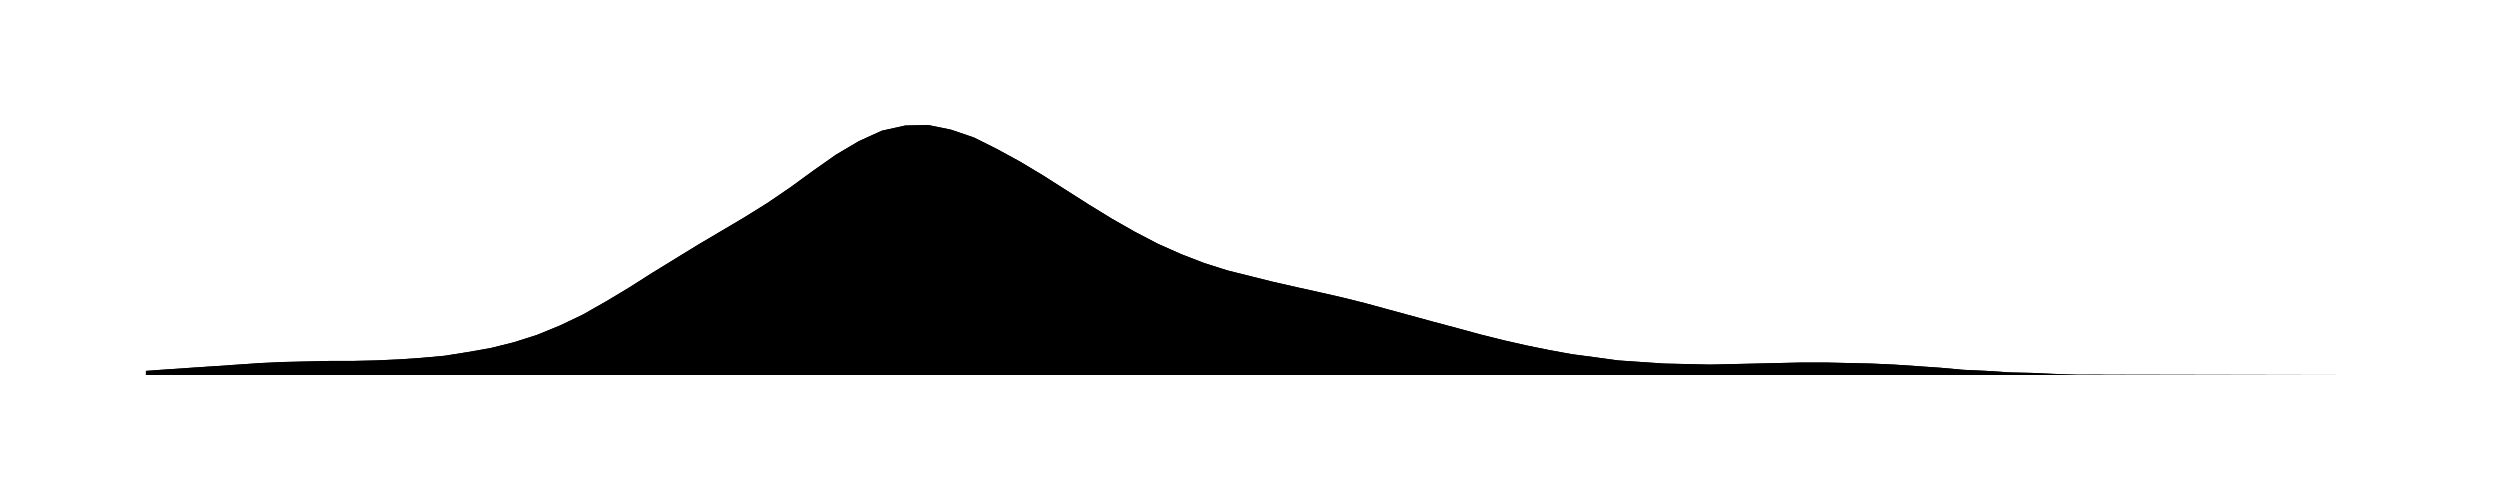
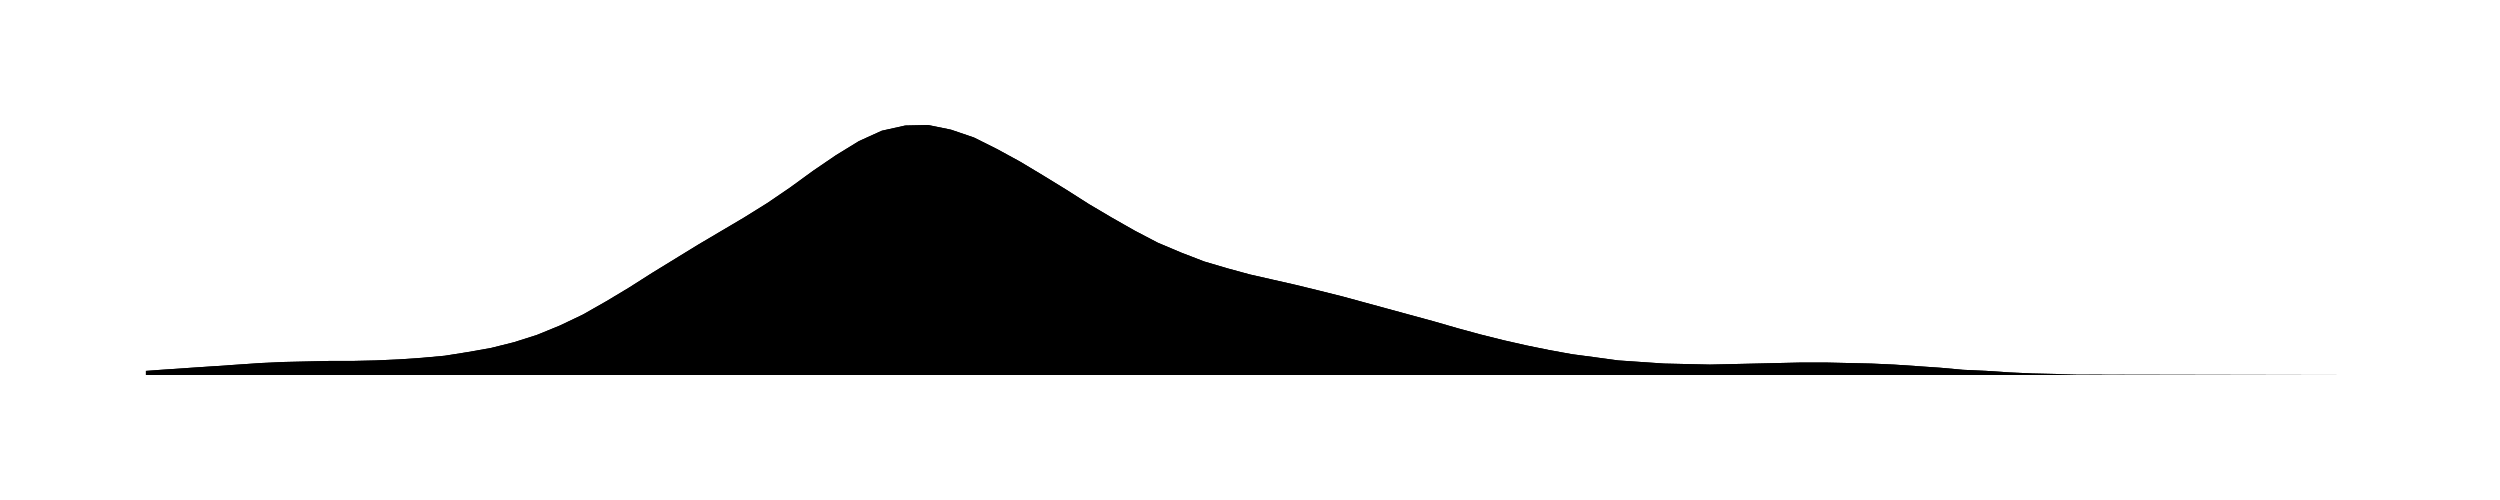
<svg xmlns="http://www.w3.org/2000/svg" viewBox="0 0 480 96">
-   <path id="a" d="M28.0 71.2L32.4 70.9L36.8 70.6L41.3 70.3L45.7 70.0L50.1 69.7L54.5 69.5L58.9 69.4L63.3 69.3L67.8 69.3L72.2 69.2L76.6 69.0L81.0 68.7L85.4 68.3L89.8 67.6L94.3 66.8L98.7 65.7L103.1 64.3L107.5 62.5L111.9 60.4L116.3 57.9L120.8 55.2L125.2 52.4L129.6 49.7L134.0 47.0L138.4 44.4L142.8 41.8L147.3 39.0L151.7 36.0L156.1 32.8L160.5 29.7L164.9 27.1L169.3 25.1L173.8 24.1L178.2 24.0L182.6 24.9L187.0 26.4L191.4 28.6L195.8 31.0L200.3 33.7L204.7 36.5L209.1 39.3L213.5 42.0L217.9 44.5L222.3 46.8L226.8 48.8L231.2 50.5L235.6 51.9L240.0 53.0L244.4 54.1L248.8 55.1L253.3 56.1L257.7 57.1L262.1 58.2L266.5 59.4L270.9 60.6L275.3 61.8L279.8 63.0L284.2 64.2L288.6 65.3L293.0 66.3L297.4 67.2L301.8 68.0L306.3 68.6L310.7 69.2L315.1 69.5L319.5 69.8L323.9 69.9L328.3 70.0L332.8 69.9L337.2 69.8L341.6 69.7L346.0 69.6L350.4 69.6L354.8 69.7L359.3 69.8L363.7 70.0L368.1 70.3L372.5 70.6L376.9 71.0L381.3 71.2L385.8 71.5L390.2 71.6L394.6 71.8L399.0 71.9L403.4 71.9L407.8 72.0L412.3 72.0L416.7 72.0L421.1 72.0L425.5 72.0L429.9 72.0L434.3 72.0L438.8 72.0L443.2 72.0L447.6 72.0L452.0 72.0V72H28.0Z" />
-   <path id="t" d="M28.0 71.2L32.4 70.9L36.8 70.6L41.3 70.3L45.7 70.0L50.1 69.7L54.5 69.5L58.9 69.4L63.3 69.3L67.8 69.3L72.2 69.2L76.6 69.0L81.0 68.7L85.4 68.3L89.8 67.6L94.3 66.8L98.7 65.7L103.1 64.3L107.5 62.5L111.9 60.4L116.3 57.9L120.8 55.2L125.2 52.4L129.6 49.7L134.0 47.0L138.4 44.4L142.8 41.8L147.3 39.0L151.7 36.0L156.1 32.8L160.5 29.7L164.9 27.1L169.3 25.1L173.8 24.1L178.2 24.0L182.6 24.9L187.0 26.4L191.4 28.6L195.8 31.0L200.3 33.7L204.7 36.5L209.1 39.3L213.5 42.0L217.9 44.5L222.3 46.8L226.8 48.8L231.2 50.5L235.6 51.9L240.0 53.0L244.4 54.1L248.8 55.1L253.3 56.1L257.7 57.1L262.1 58.2L266.5 59.4L270.9 60.6L275.3 61.8L279.8 63.0L284.2 64.2L288.6 65.3L293.0 66.3L297.4 67.2L301.8 68.0L306.3 68.6L310.7 69.2L315.1 69.5L319.5 69.8L323.9 69.9L328.3 70.0L332.8 69.9L337.2 69.8L341.6 69.7L346.0 69.6L350.4 69.6L354.8 69.7L359.3 69.8L363.7 70.0L368.1 70.3L372.5 70.6L376.9 71.0L381.3 71.2L385.8 71.5L390.2 71.6L394.6 71.8L399.0 71.9L403.4 71.9L407.8 72.0L412.3 72.0L416.7 72.0L421.1 72.0L425.5 72.0L429.9 72.0L434.3 72.0L438.8 72.0L443.2 72.0L447.6 72.0L452.0 72.0" />
+   <path id="a" d="M28.0 71.2L32.4 70.9L36.8 70.6L41.3 70.3L45.7 70.0L50.1 69.7L54.5 69.5L58.9 69.4L63.3 69.3L67.8 69.3L72.2 69.2L76.6 69.0L81.0 68.7L85.4 68.3L89.8 67.6L94.3 66.8L98.7 65.7L103.1 64.3L107.5 62.5L111.9 60.4L116.3 57.9L120.8 55.2L125.2 52.4L129.6 49.7L134.0 47.0L138.4 44.4L142.8 41.8L147.3 39.0L151.7 36.0L156.1 32.8L160.5 29.8L164.9 27.1L169.3 25.1L173.8 24.1L178.2 24.0L182.6 24.9L187.0 26.4L191.4 28.6L195.8 31.0L200.3 33.7L204.7 36.4L209.1 39.2L213.5 41.8L217.9 44.3L222.3 46.6L226.8 48.5L231.2 50.2L235.6 51.5L240.0 52.7L244.4 53.7L248.8 54.7L253.3 55.8L257.7 56.9L262.1 58.1L266.5 59.3L270.9 60.5L275.3 61.7L279.8 63.0L284.2 64.2L288.6 65.3L293.0 66.3L297.4 67.2L301.8 68.0L306.3 68.6L310.7 69.2L315.1 69.5L319.5 69.8L323.9 69.9L328.3 70.0L332.8 69.9L337.2 69.8L341.6 69.7L346.0 69.6L350.4 69.6L354.8 69.7L359.3 69.8L363.7 70.0L368.1 70.3L372.5 70.6L376.9 71.0L381.3 71.2L385.8 71.5L390.2 71.7L394.6 71.8L399.0 71.9L403.4 71.9L407.8 72.0L412.3 72.0L416.7 72.0L421.1 72.0L425.5 72.0L429.9 72.0L434.3 72.0L438.8 72.0L443.2 72.0L447.6 72.0L452.0 72.0V72H28.0Z" />
+   <path id="t" d="M28.0 71.2L32.4 70.9L36.8 70.6L41.3 70.3L45.7 70.0L50.1 69.7L54.5 69.5L58.9 69.4L63.3 69.3L67.8 69.3L72.2 69.2L76.6 69.0L81.0 68.7L85.4 68.3L89.8 67.6L94.3 66.8L98.7 65.7L103.1 64.3L107.5 62.5L111.9 60.4L116.3 57.9L120.8 55.2L125.2 52.4L129.6 49.7L134.0 47.0L138.4 44.4L142.8 41.8L147.3 39.0L151.7 36.0L156.1 32.8L160.5 29.8L164.9 27.1L169.3 25.1L173.8 24.1L178.2 24.0L182.6 24.9L187.0 26.4L191.4 28.6L195.8 31.0L200.3 33.7L204.7 36.4L209.1 39.2L213.5 41.8L217.9 44.3L222.3 46.6L226.8 48.5L231.2 50.2L235.6 51.5L240.0 52.7L244.4 53.7L248.8 54.7L253.3 55.8L257.7 56.9L262.1 58.1L266.5 59.3L270.9 60.5L275.3 61.7L279.8 63.0L284.2 64.2L288.6 65.3L293.0 66.3L297.4 67.2L301.8 68.0L306.3 68.6L310.7 69.2L315.1 69.5L319.5 69.8L323.9 69.9L328.3 70.0L332.8 69.9L337.2 69.8L341.6 69.7L346.0 69.6L350.4 69.6L354.8 69.7L359.3 69.8L363.7 70.0L368.1 70.3L372.5 70.6L376.9 71.0L381.3 71.2L385.8 71.5L390.2 71.7L394.6 71.8L399.0 71.9L403.4 71.9L407.8 72.0L412.3 72.0L416.7 72.0L421.1 72.0L425.5 72.0L429.9 72.0L434.3 72.0L438.8 72.0L443.2 72.0L447.6 72.0L452.0 72.0" />
</svg>
